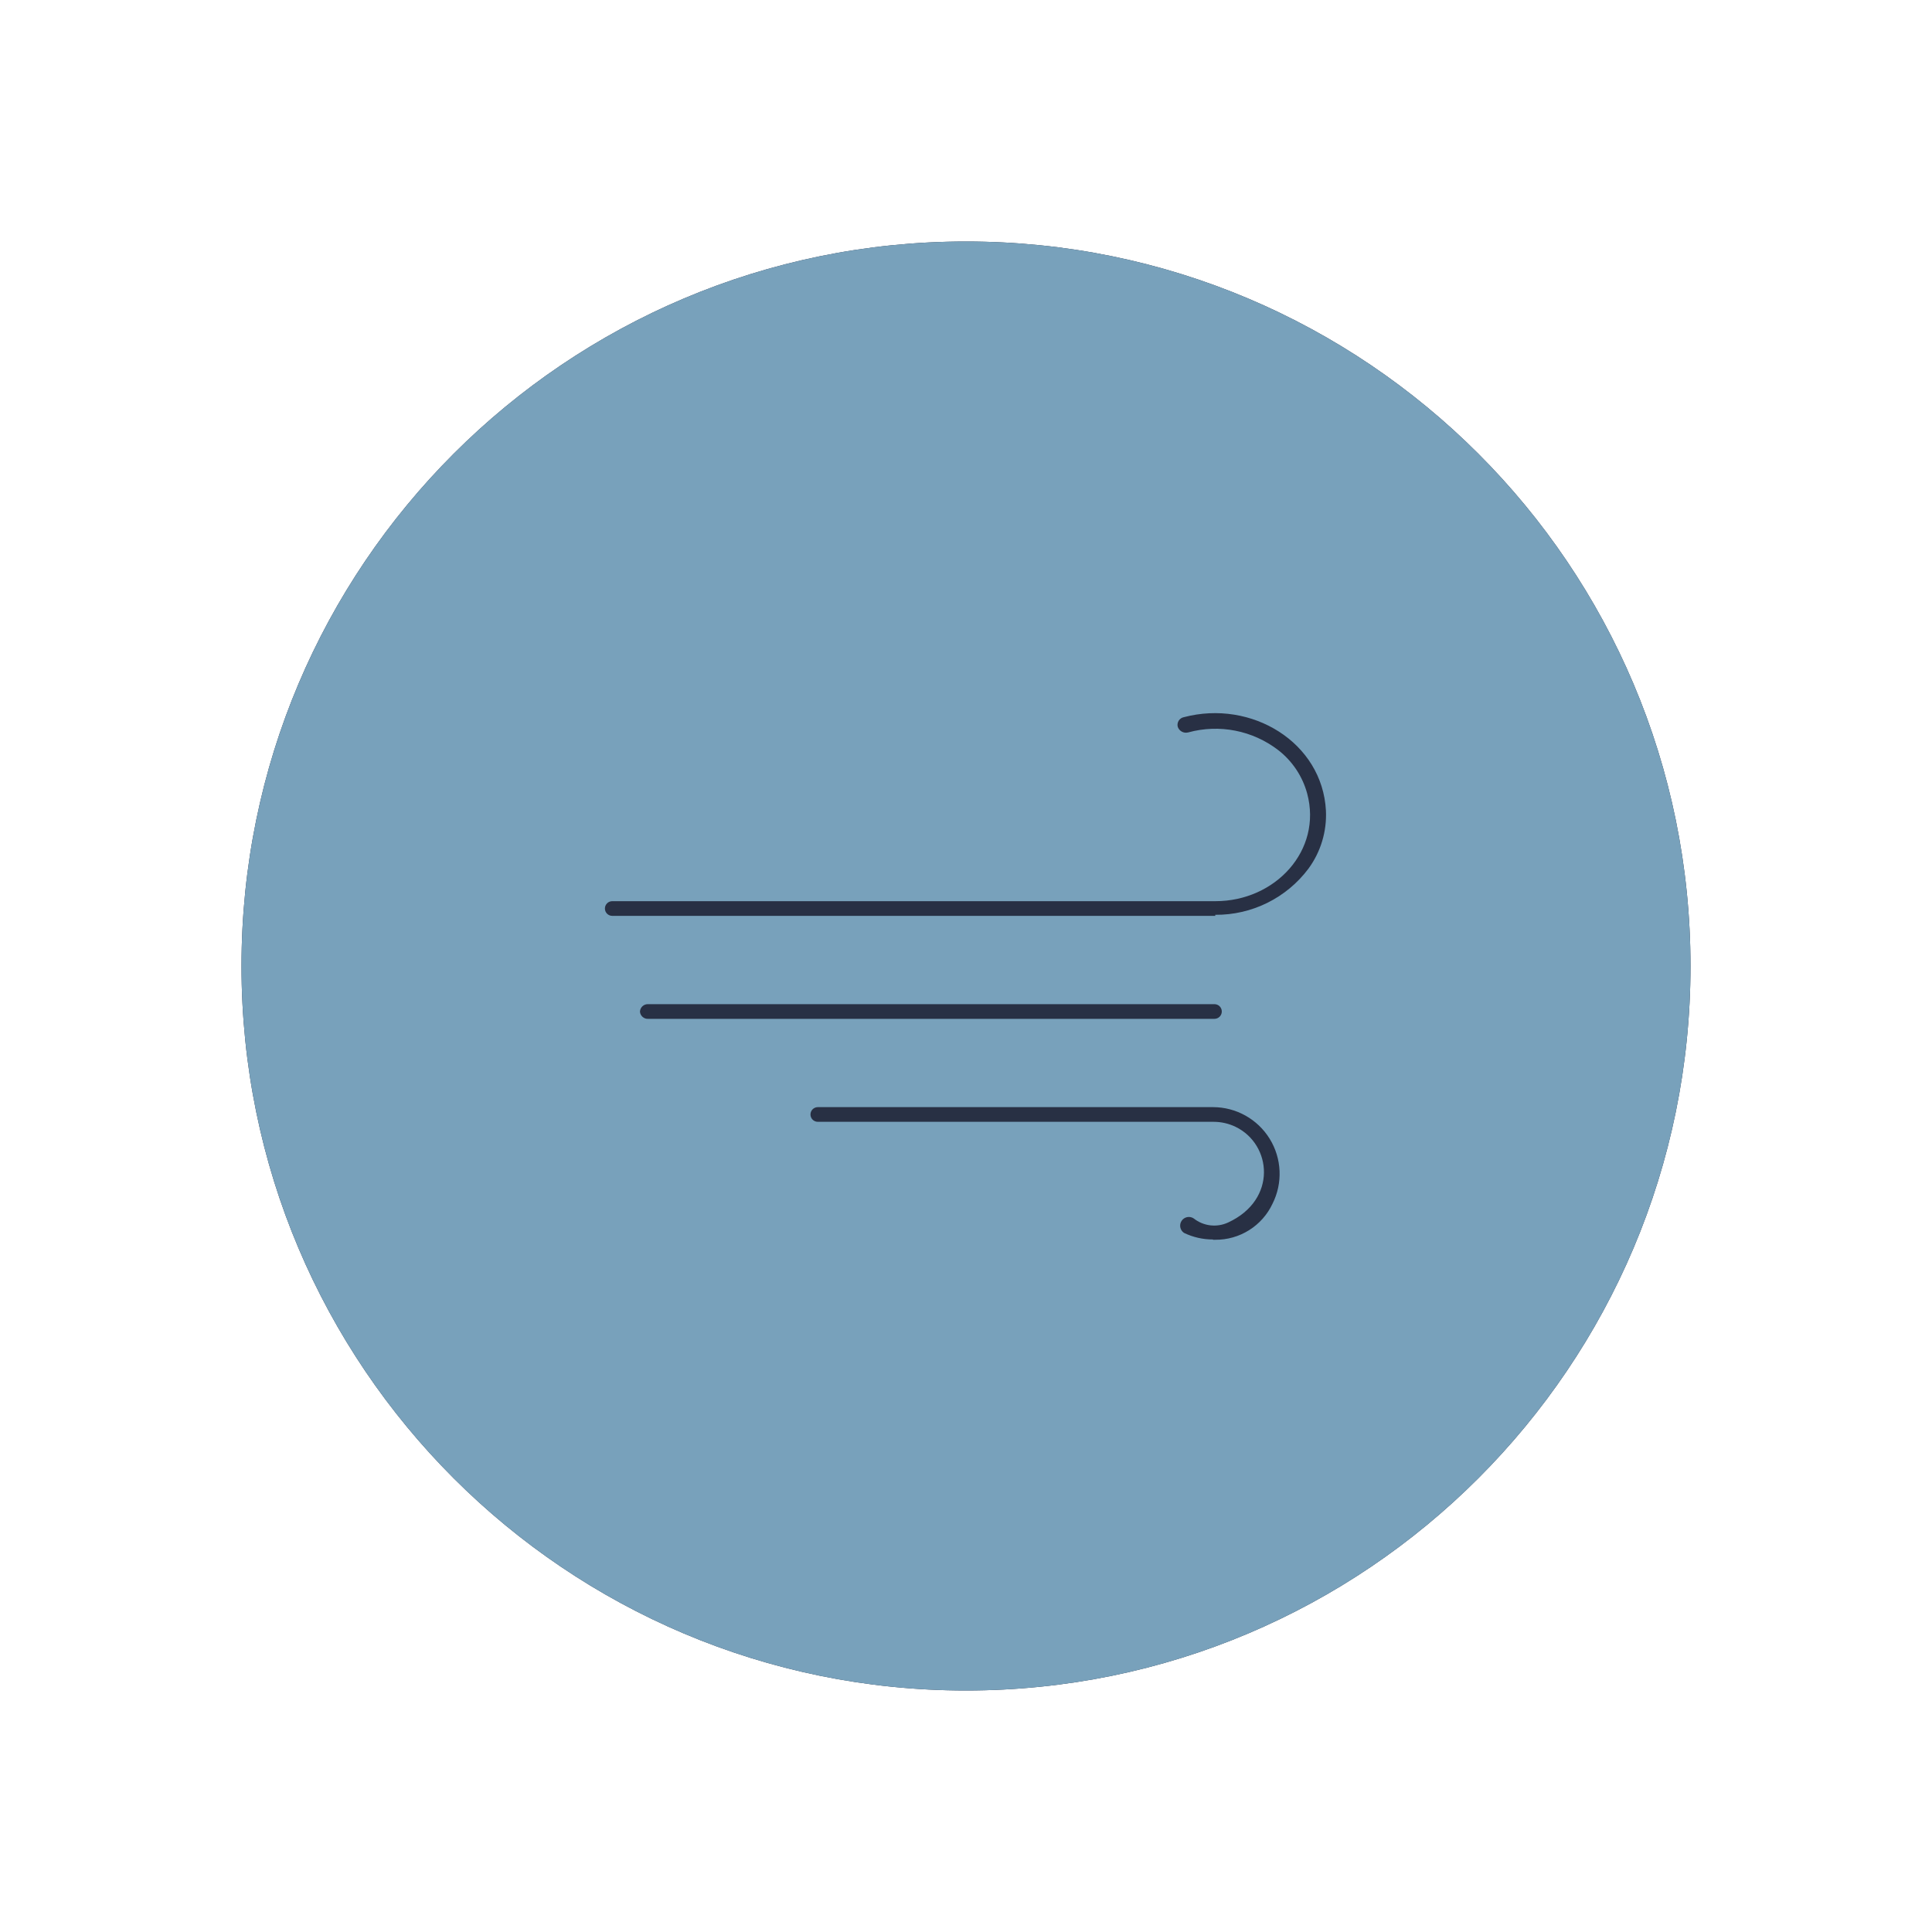
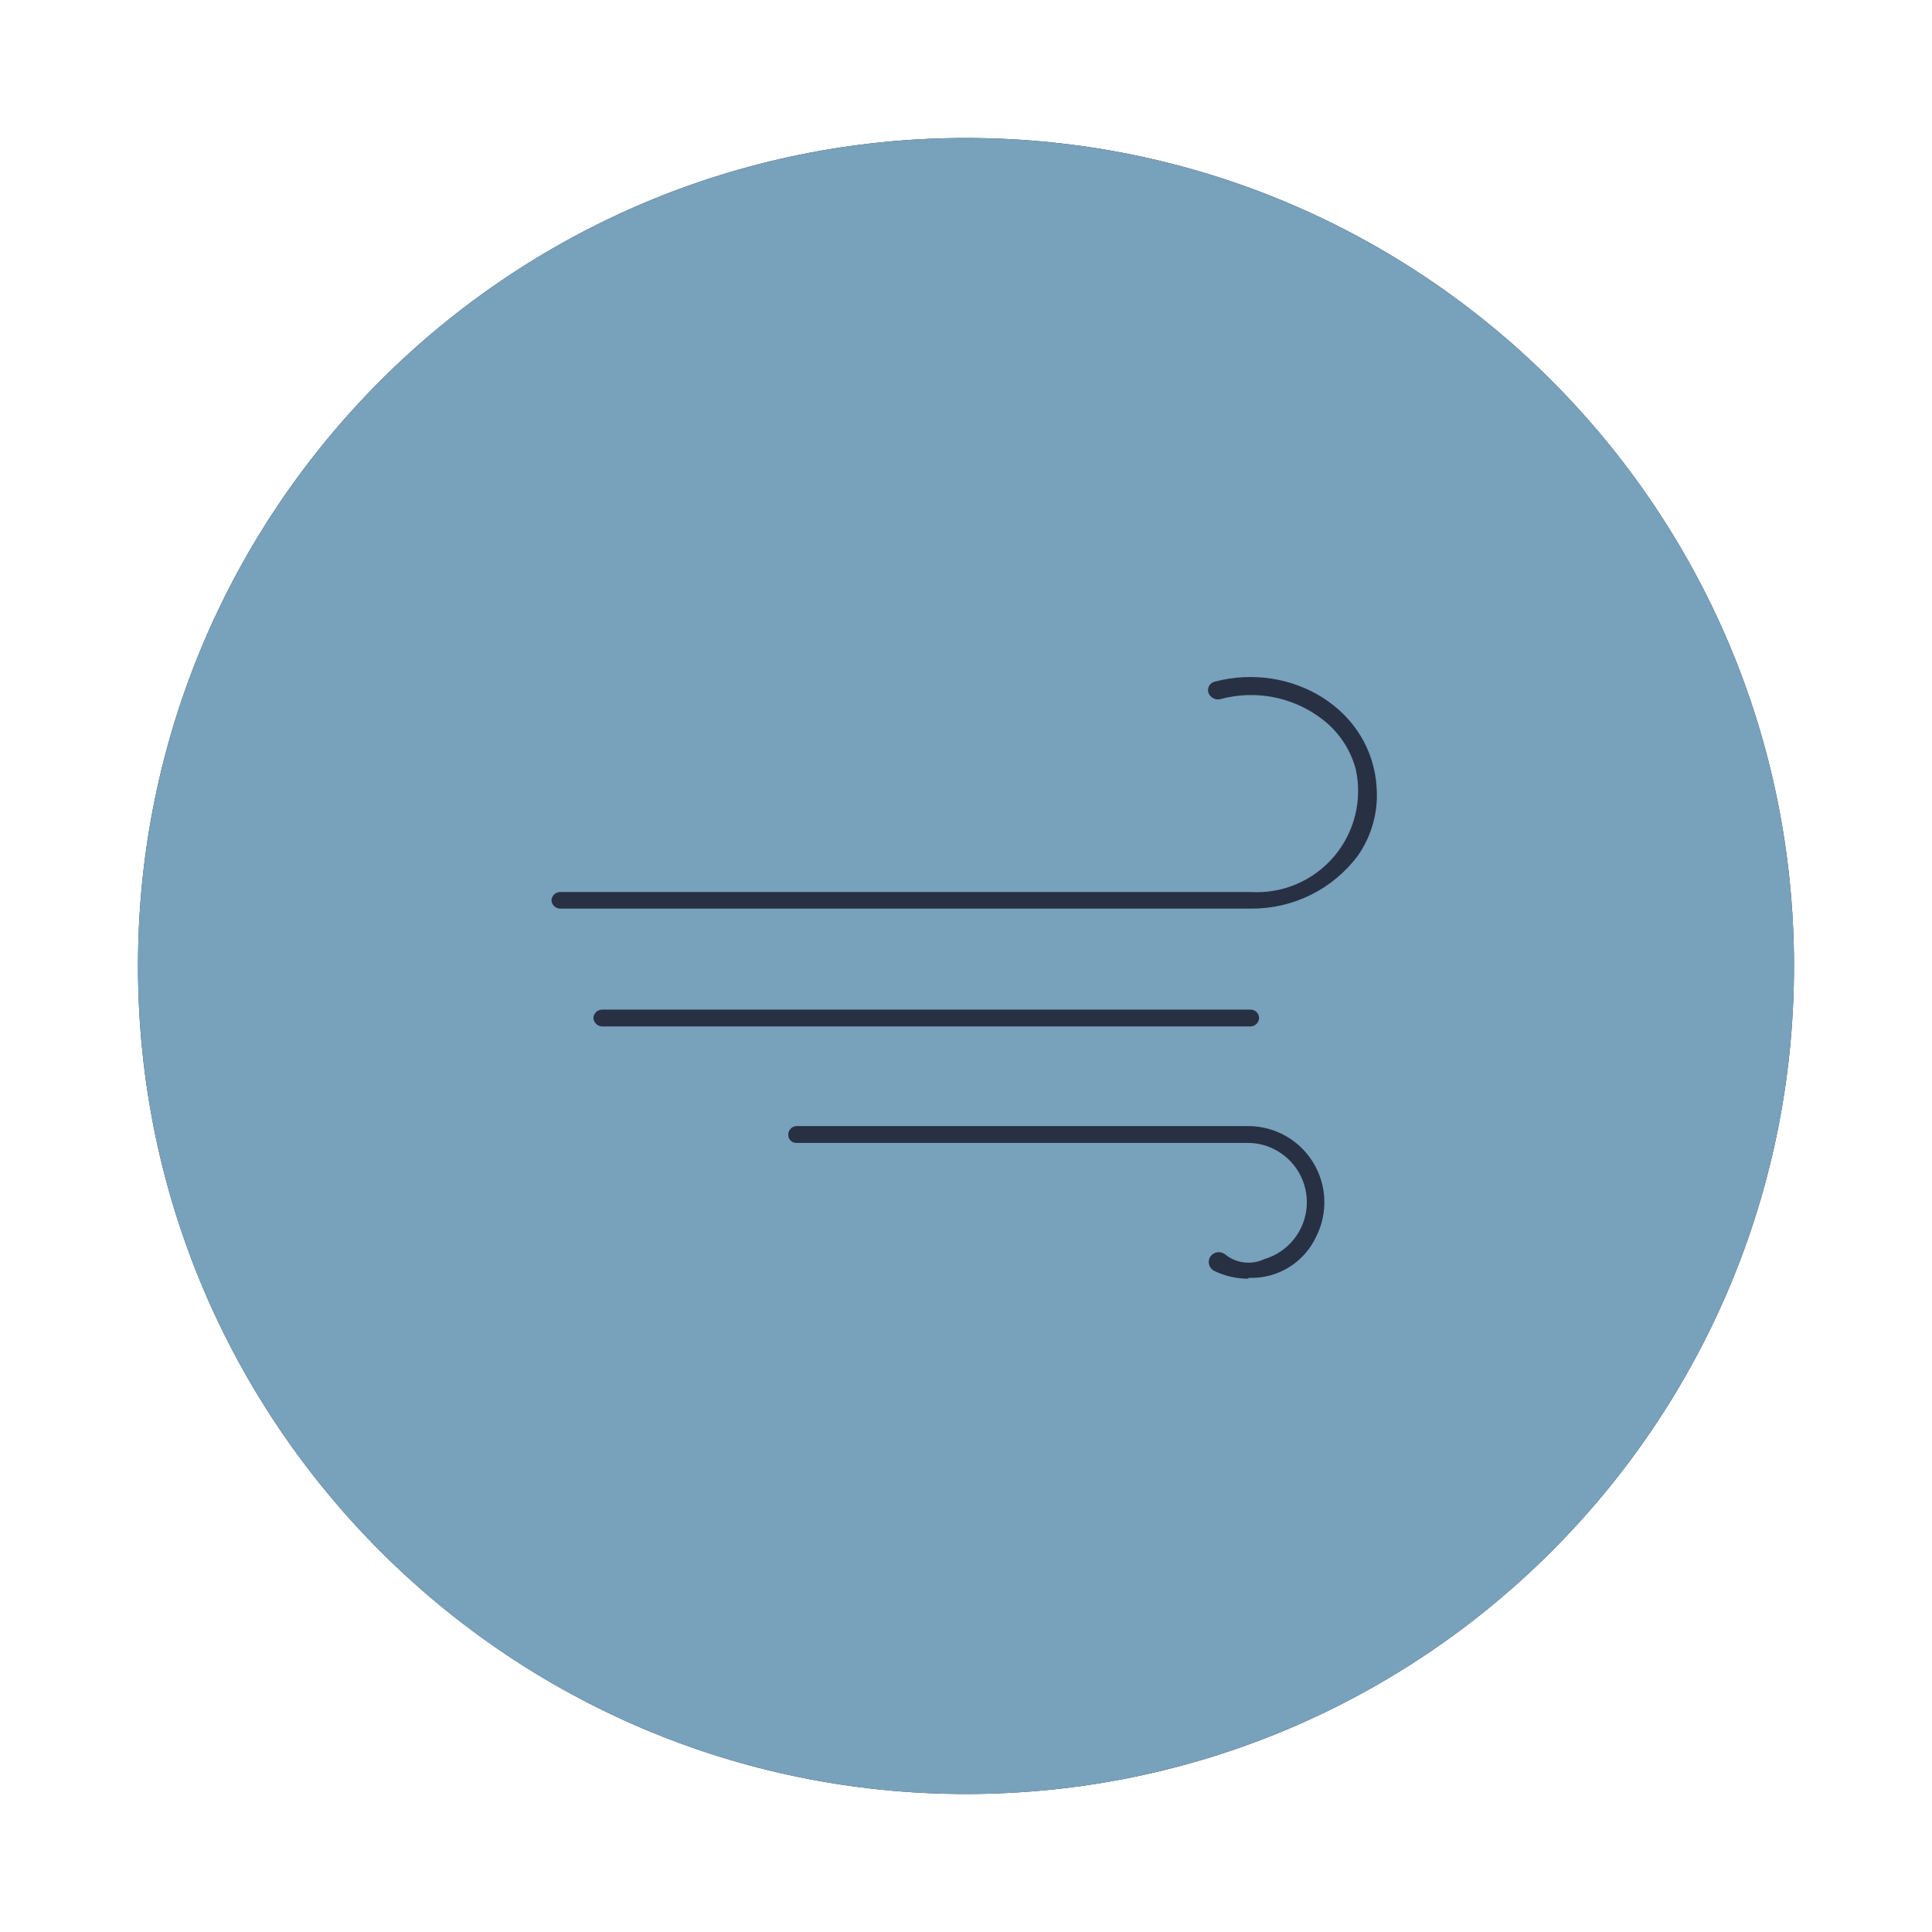
- <svg xmlns="http://www.w3.org/2000/svg" id="Layer_1" data-name="Layer 1" viewBox="0 0 200 200">
+ <svg xmlns="http://www.w3.org/2000/svg" viewBox="0 0 70 70">
  <defs>
    <style>.cls-1{fill:#283044;}.cls-2{fill:#78a1bb;}</style>
  </defs>
-   <circle class="cls-1" cx="100" cy="100" r="75" />
-   <path class="cls-2" d="M100,25a75,75,0,1,0,75,75,75,75,0,0,0-75-75ZM66.25,104.71a.81.81,0,0,1,.84-.76h58.63a.76.76,0,1,1,0,1.52H67.12a.81.81,0,0,1-.87-.73Zm59.32,23.6a6.87,6.87,0,0,1-3-.68.9.9,0,1,1,1-1.5,3.42,3.42,0,0,0,3.57.42c5.1-2.36,4.52-8.08.77-9.9a5.24,5.24,0,0,0-2.27-.52H84.66a.76.76,0,1,1,0-1.52h40.91a6.9,6.9,0,0,1,6.16,10,6.49,6.49,0,0,1-5.95,3.73h-.21Zm.24-33.5H63.38a.76.76,0,1,1,0-1.52h62.44c6.21,0,11.07-5.26,9.5-11.14a8.51,8.51,0,0,0-3-4.5A10.66,10.66,0,0,0,123,75.82a.9.9,0,0,1-1.08-.58.81.81,0,0,1,.64-1c7-1.84,14.32,2.6,14.7,9.67a9.41,9.41,0,0,1-1.8,6,11.93,11.93,0,0,1-9.66,4.79Z" />
+   <g id="Wind_speed">
+     <circle class="cls-1" cx="35" cy="35" r="30" />
+     <path class="cls-2" d="M35,5A30,30,0,1,0,65,35,30,30,0,0,0,35,5ZM21.5,36.88a.32.32,0,0,1,.34-.3H45.29a.31.31,0,0,1,.33.3.32.32,0,0,1-.33.31H21.85a.33.33,0,0,1-.35-.3Zm23.73,9.45A2.82,2.82,0,0,1,44,46.05a.36.36,0,0,1-.17-.48.37.37,0,0,1,.56-.12,1.34,1.34,0,0,0,1.42.17,2.15,2.15,0,0,0,.32-4,2.09,2.09,0,0,0-.91-.21H28.86a.29.29,0,0,1-.3-.3.31.31,0,0,1,.3-.31H45.23a2.76,2.76,0,0,1,2.46,4,2.58,2.58,0,0,1-2.38,1.5h-.08Zm.09-13.41h-25a.32.32,0,0,1-.34-.3.32.32,0,0,1,.34-.3h25a3.67,3.67,0,0,0,3.8-4.46,3.38,3.38,0,0,0-1.21-1.8,4.23,4.23,0,0,0-3.69-.73.37.37,0,0,1-.44-.24A.32.32,0,0,1,44,24.7c2.79-.74,5.73,1,5.88,3.87A3.82,3.82,0,0,1,49.2,31a4.78,4.78,0,0,1-3.86,1.92Z" />
+   </g>
</svg>
